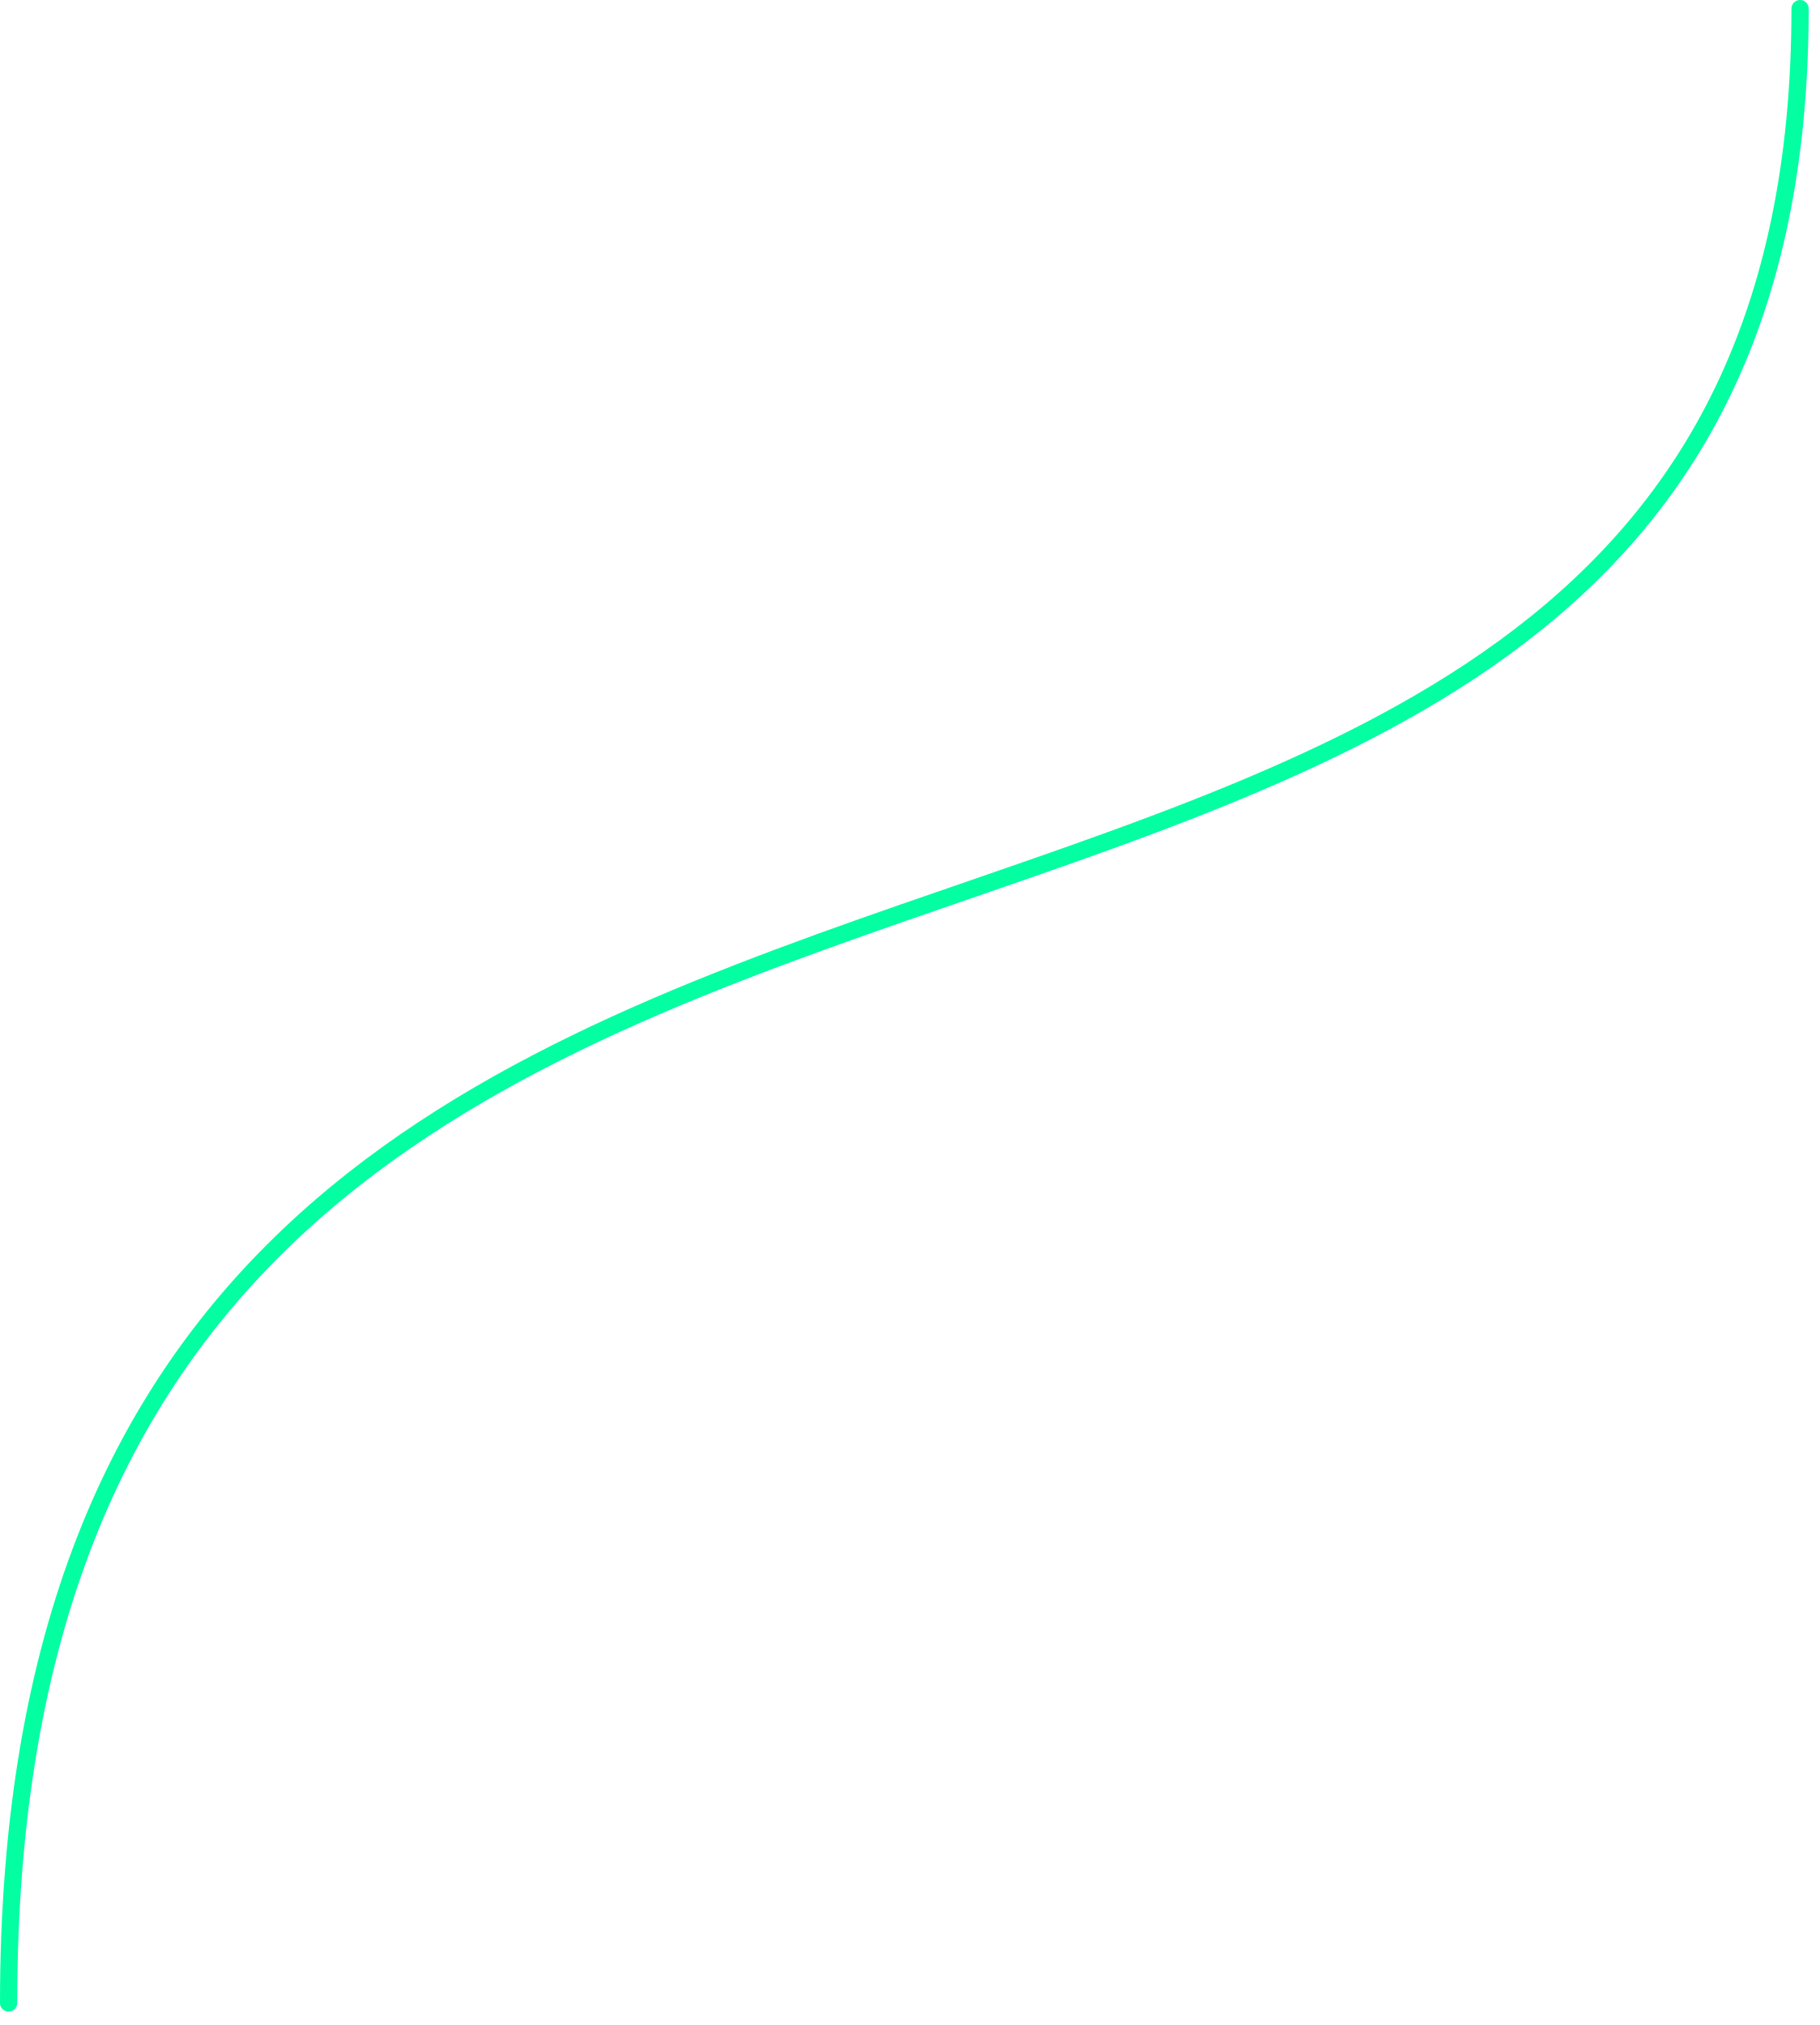
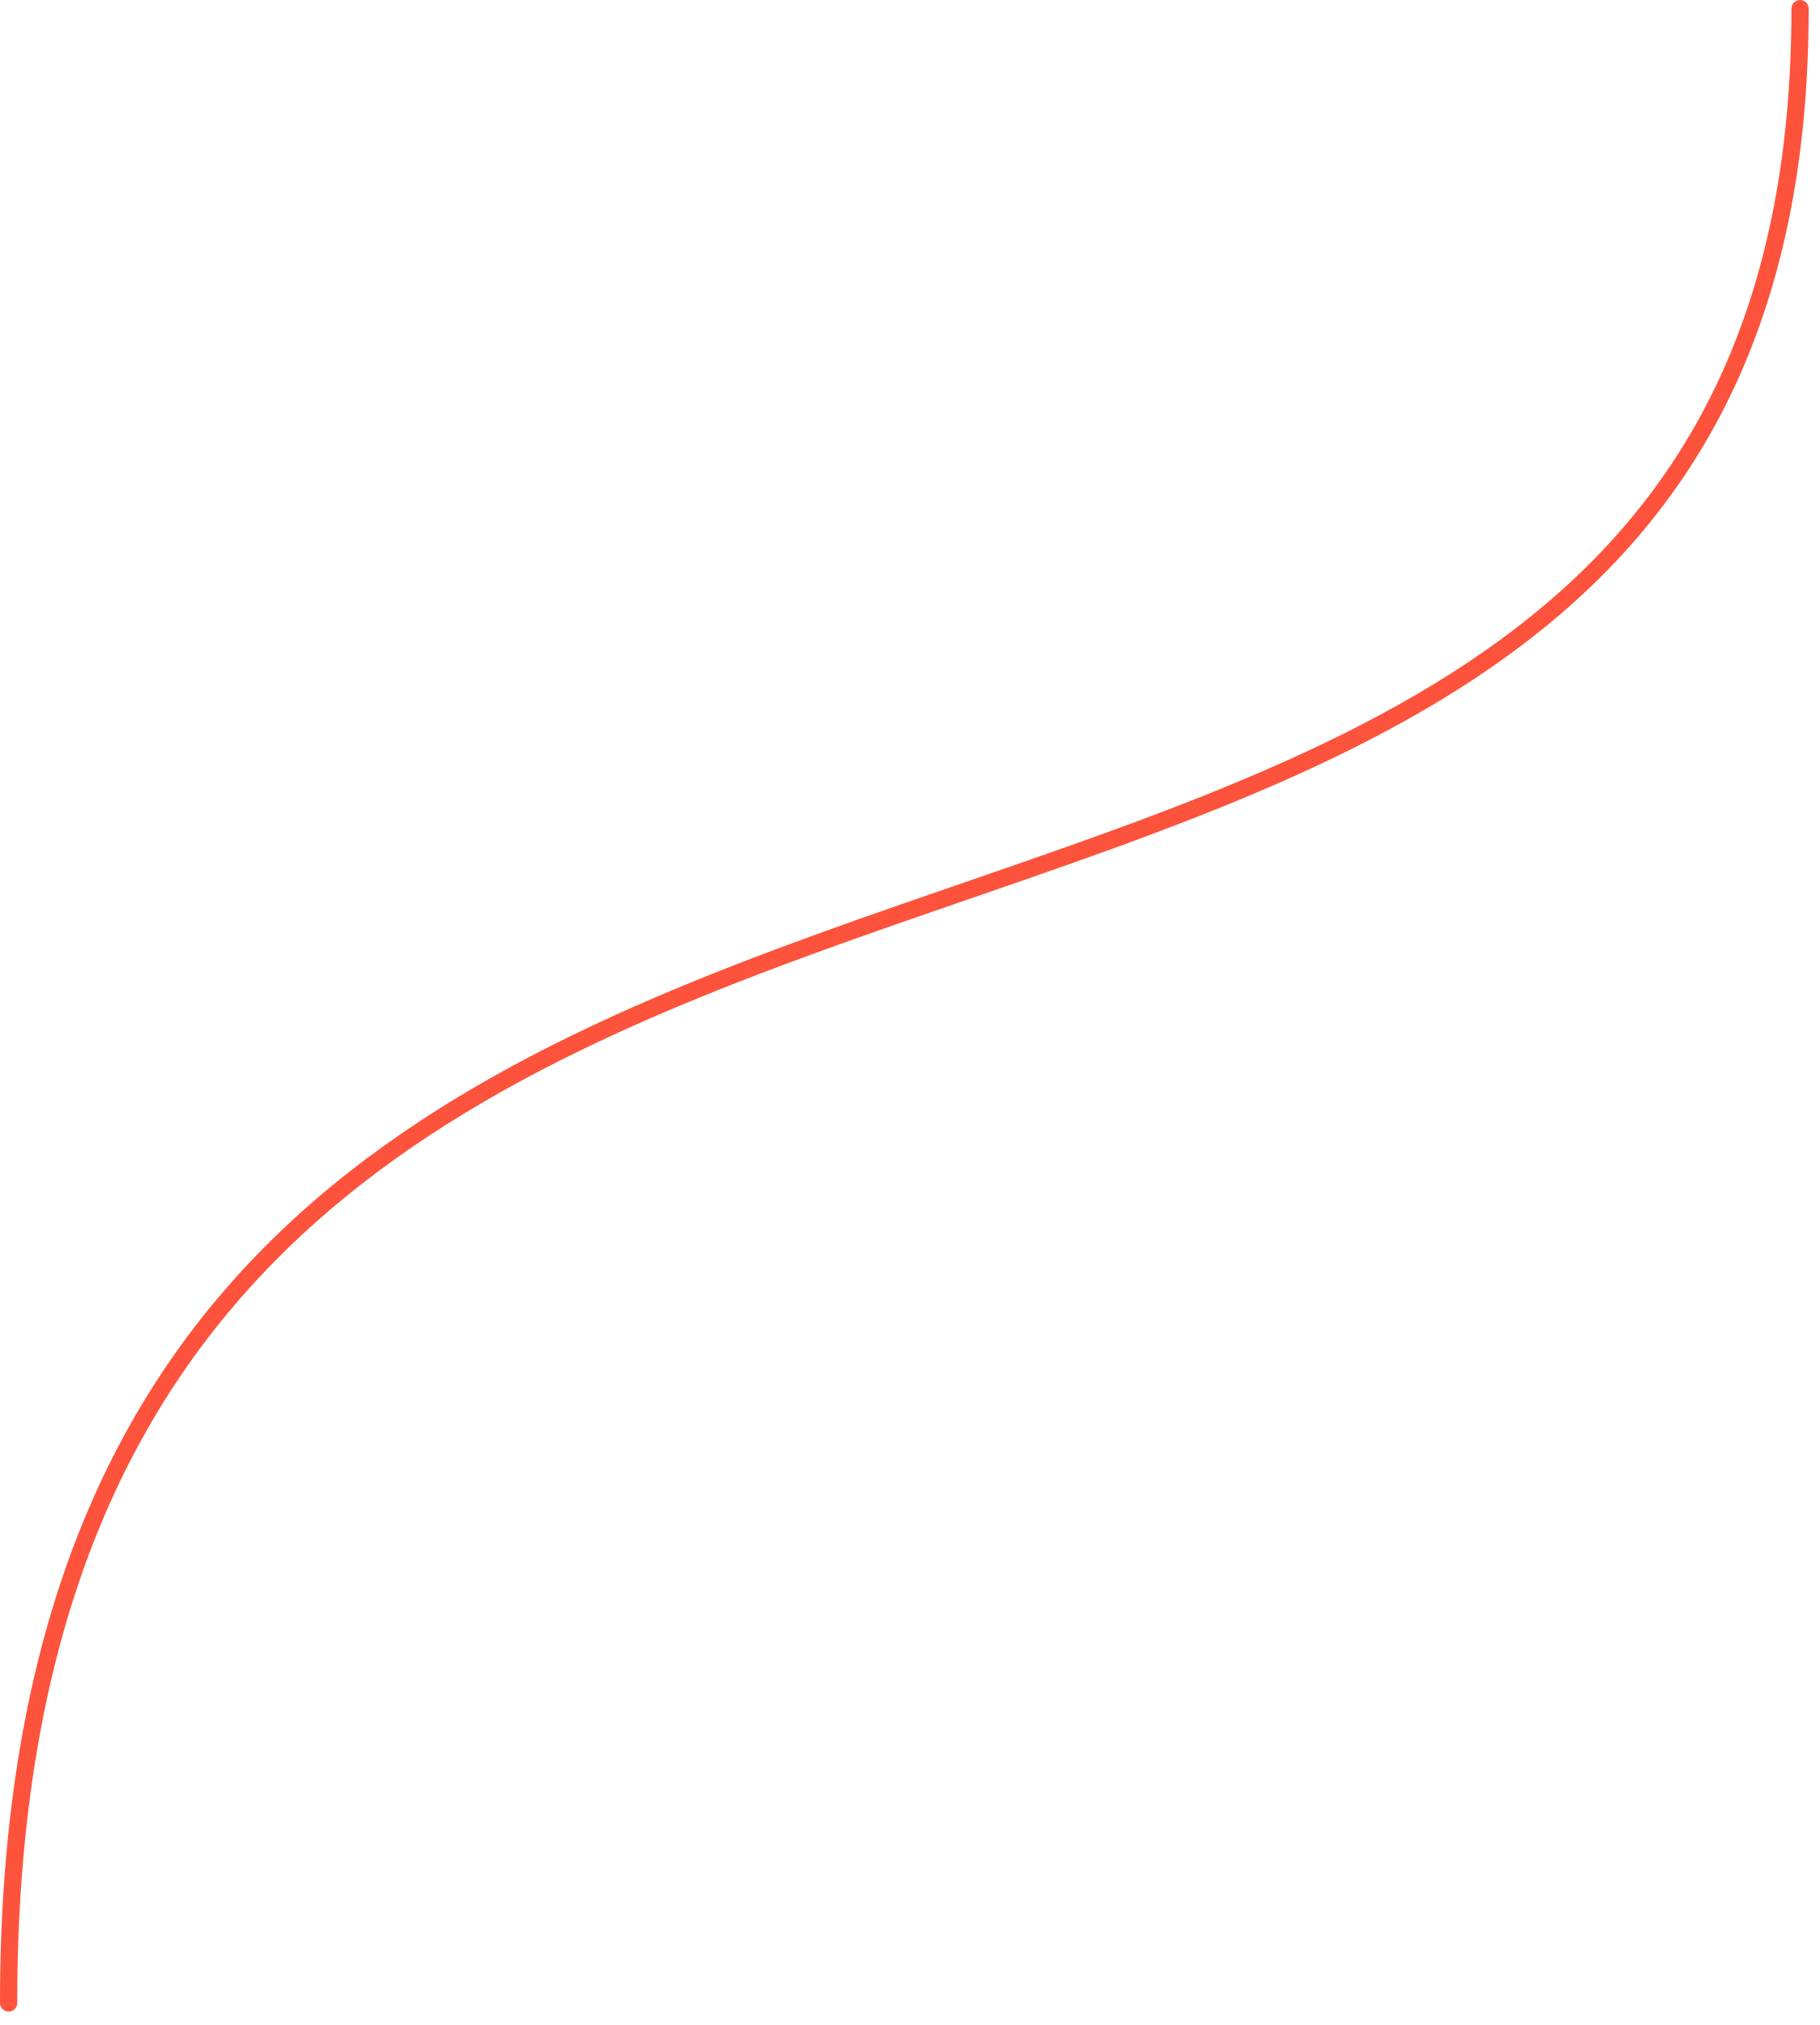
<svg xmlns="http://www.w3.org/2000/svg" width="124" height="138" viewBox="0 0 124 138" fill="none">
-   <path d="M122.676 0.587C122.676 85.531 0.587 34.565 0.587 136.498" stroke="#03FFA2" stroke-width="1.174" stroke-linecap="round" stroke-linejoin="round" />
+   <path d="M122.676 0.587C122.676 85.531 0.587 34.565 0.587 136.498" stroke="#FD533C" stroke-width="1.174" stroke-linecap="round" stroke-linejoin="round" />
</svg>
